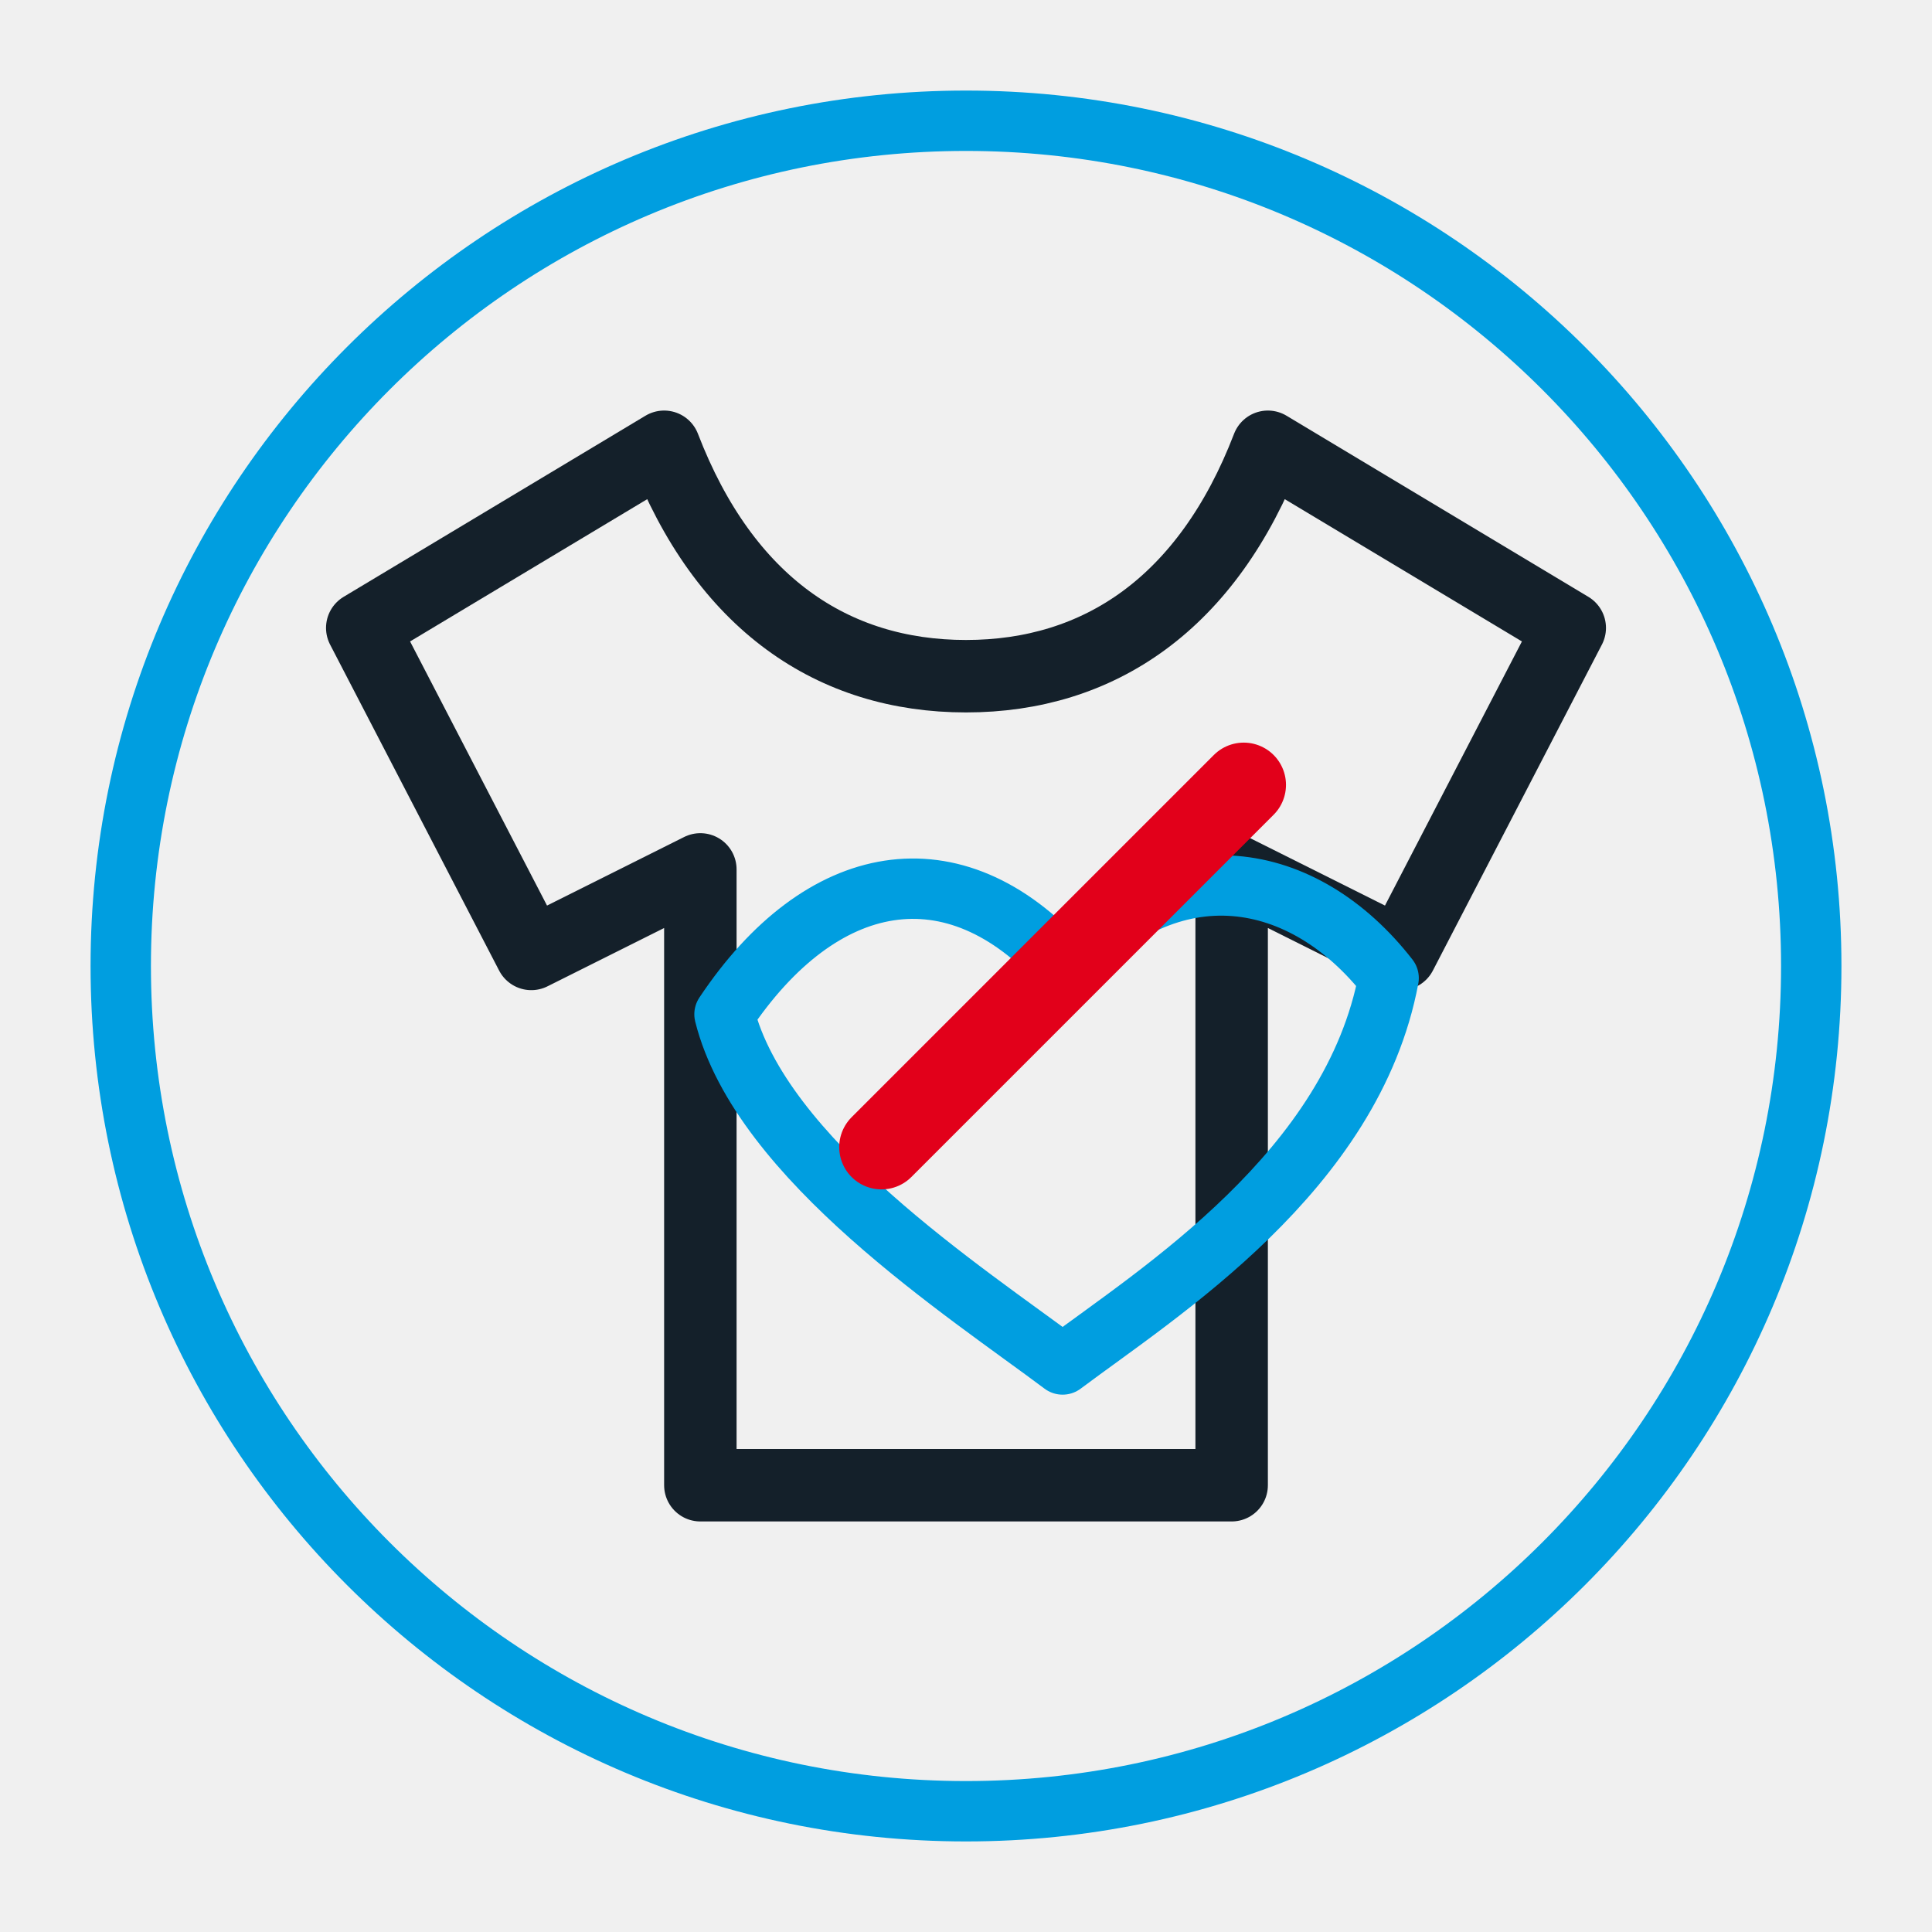
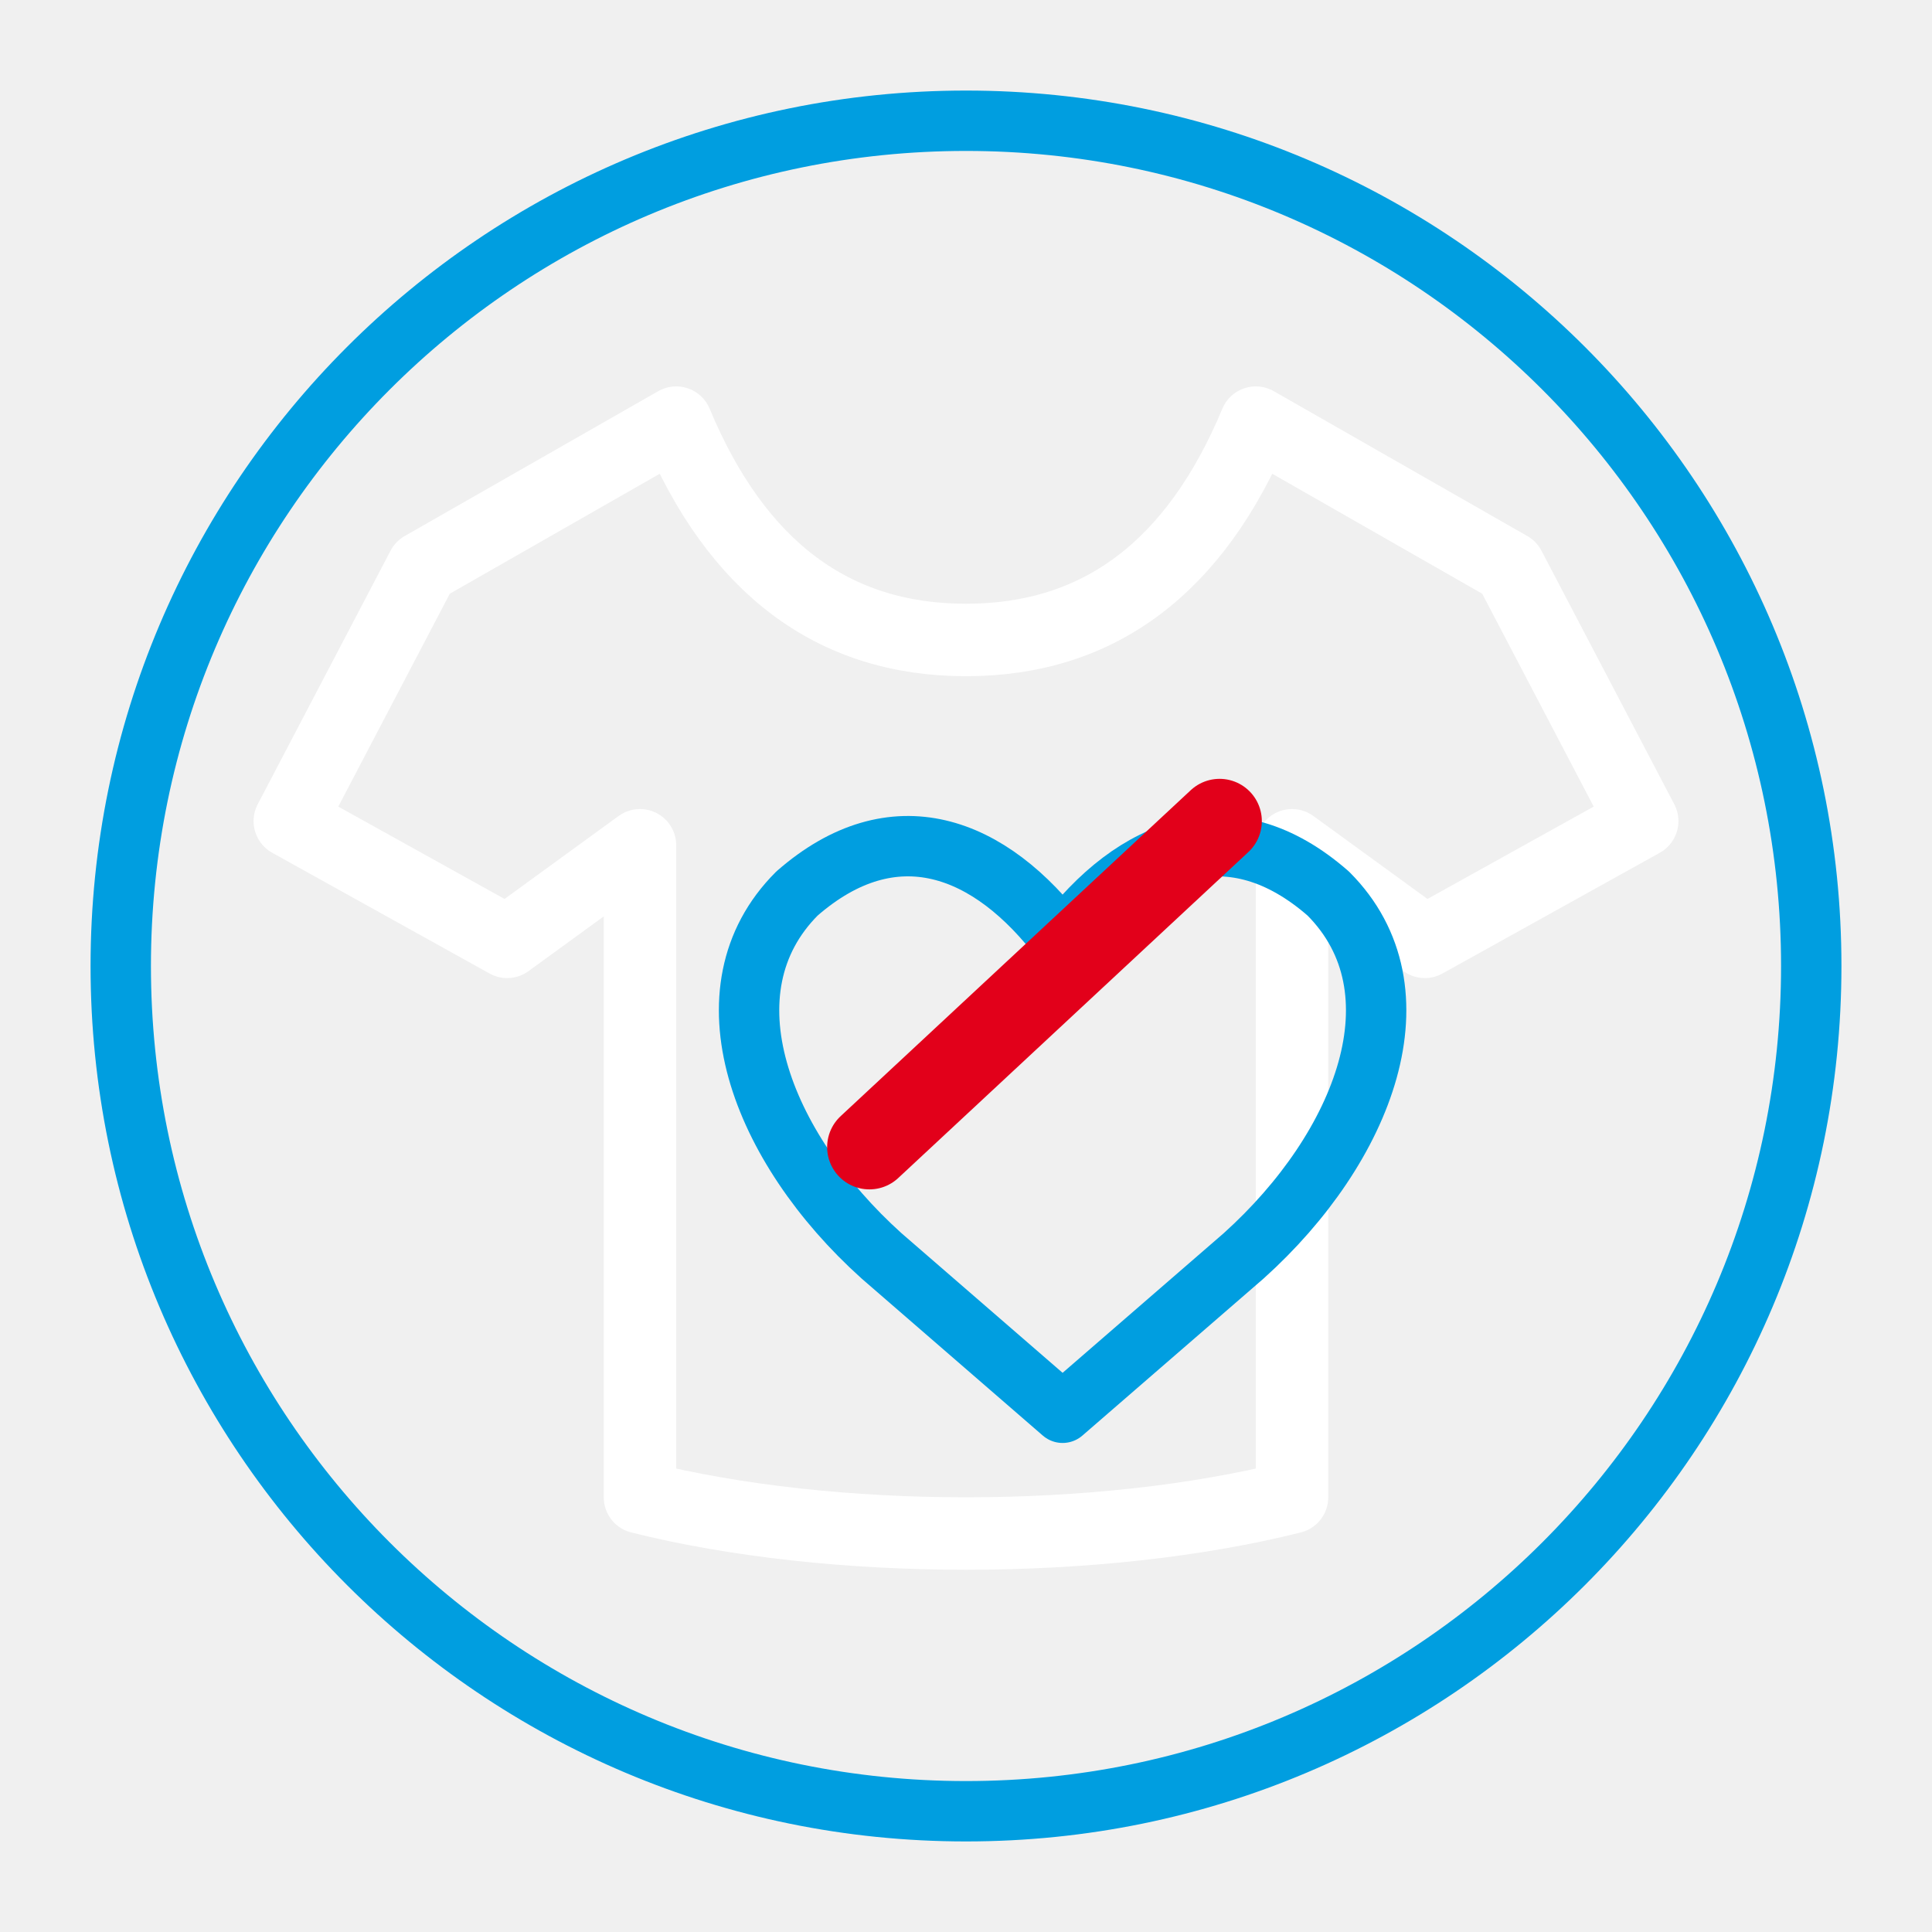
<svg xmlns="http://www.w3.org/2000/svg" width="160" height="160" viewBox="0 0 160 160">
  <g fill="none" stroke-linecap="round" stroke-linejoin="round">
    <circle cx="80" cy="80" r="70" stroke="#009ee0" stroke-width="5" />
-     <path d="M55 37l-25 15 14 27 14-7v51h44V72l14 7 14-27-25-15c-5 13-14 19-25 19s-20-6-25-19z" stroke="#14202a" stroke-width="6" />
-     <path d="M60 84c8-12 19-14 28-4 9-10 20-8 27 1-3 16-19 26-27 32-8-6-25-17-28-29z" stroke="#009ee0" stroke-width="5" />
-     <path d="M73 95l30-30" stroke="#e2001a" stroke-width="7" />
+     <path d="M56 35L35 47L24 68L42 78L53 70V124C69 128 91 128 107 124V70L118 78L136 68L125 47L104 35C99 47 91 53 80 53S61 47 56 35Z" stroke="#ffffff" stroke-width="6" />
+     <path d="M66 74C74 67 82 70 88 78C94 70 102 67 110 74C118 82 113 95 103 104L88 117L73 104C63 95 58 82 66 74Z" stroke="#009ee0" stroke-width="5" />
+     <path d="M72 95L101 68" stroke="#e2001a" stroke-width="7" />
  </g>
</svg>
